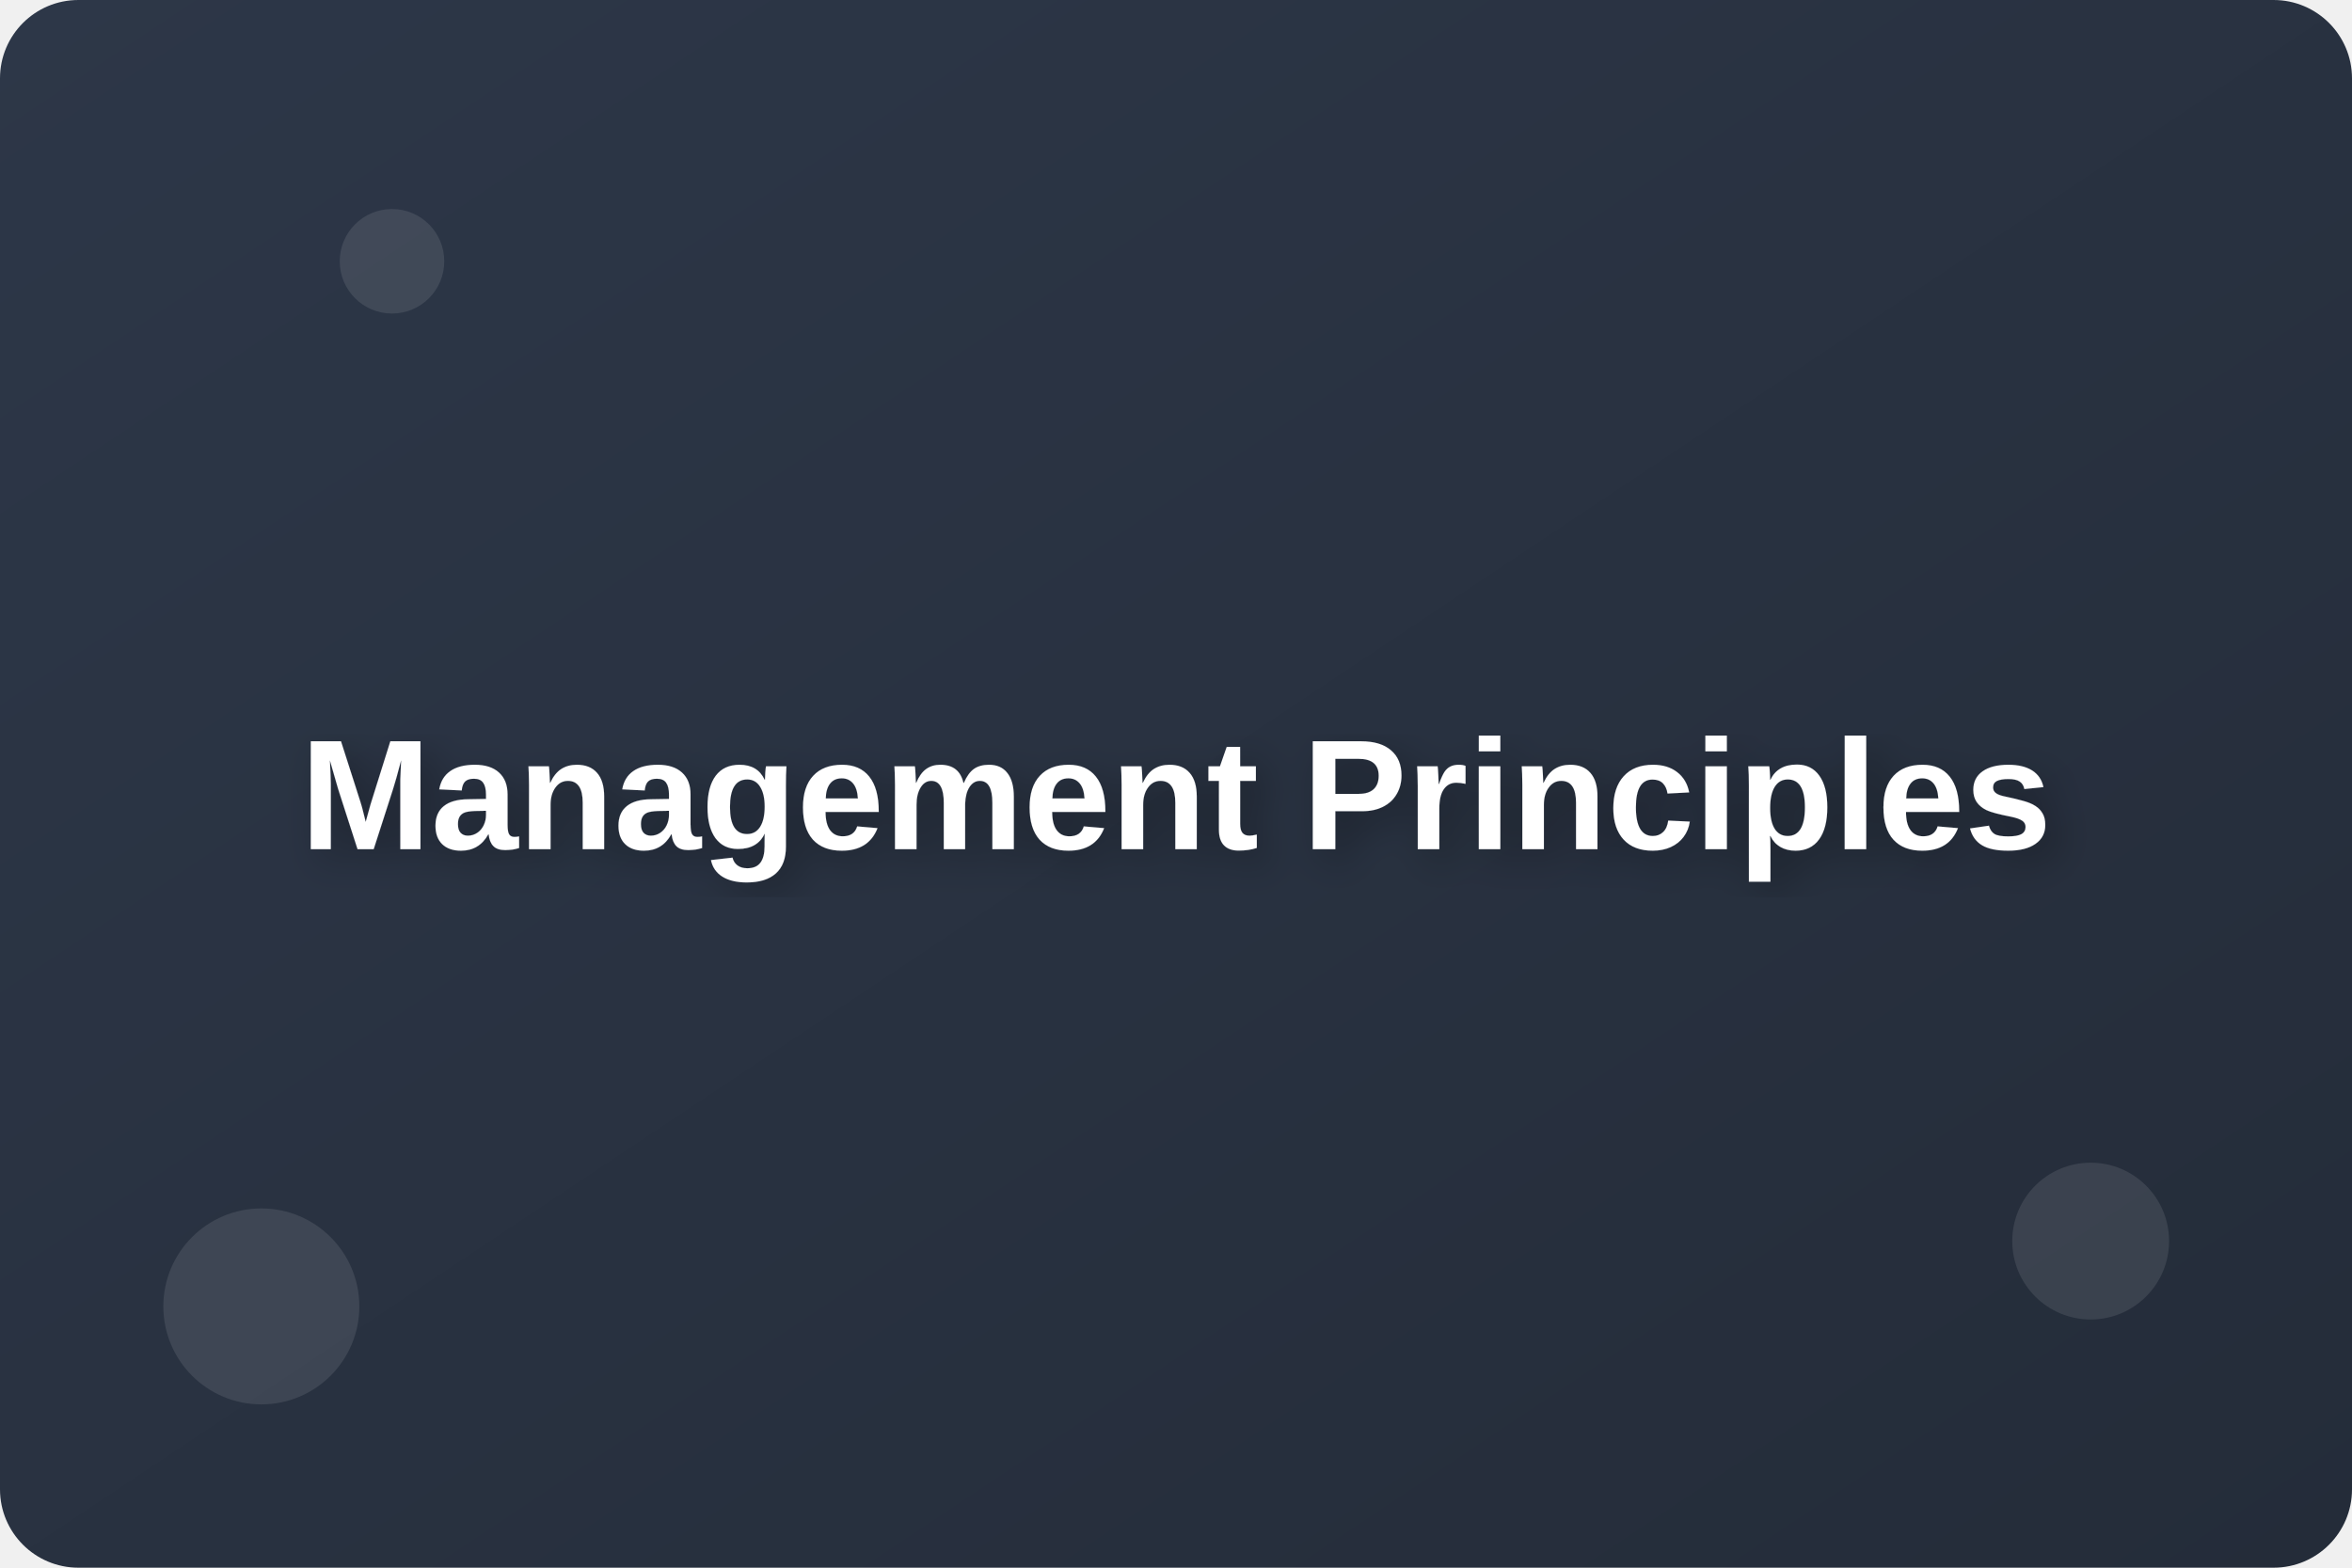
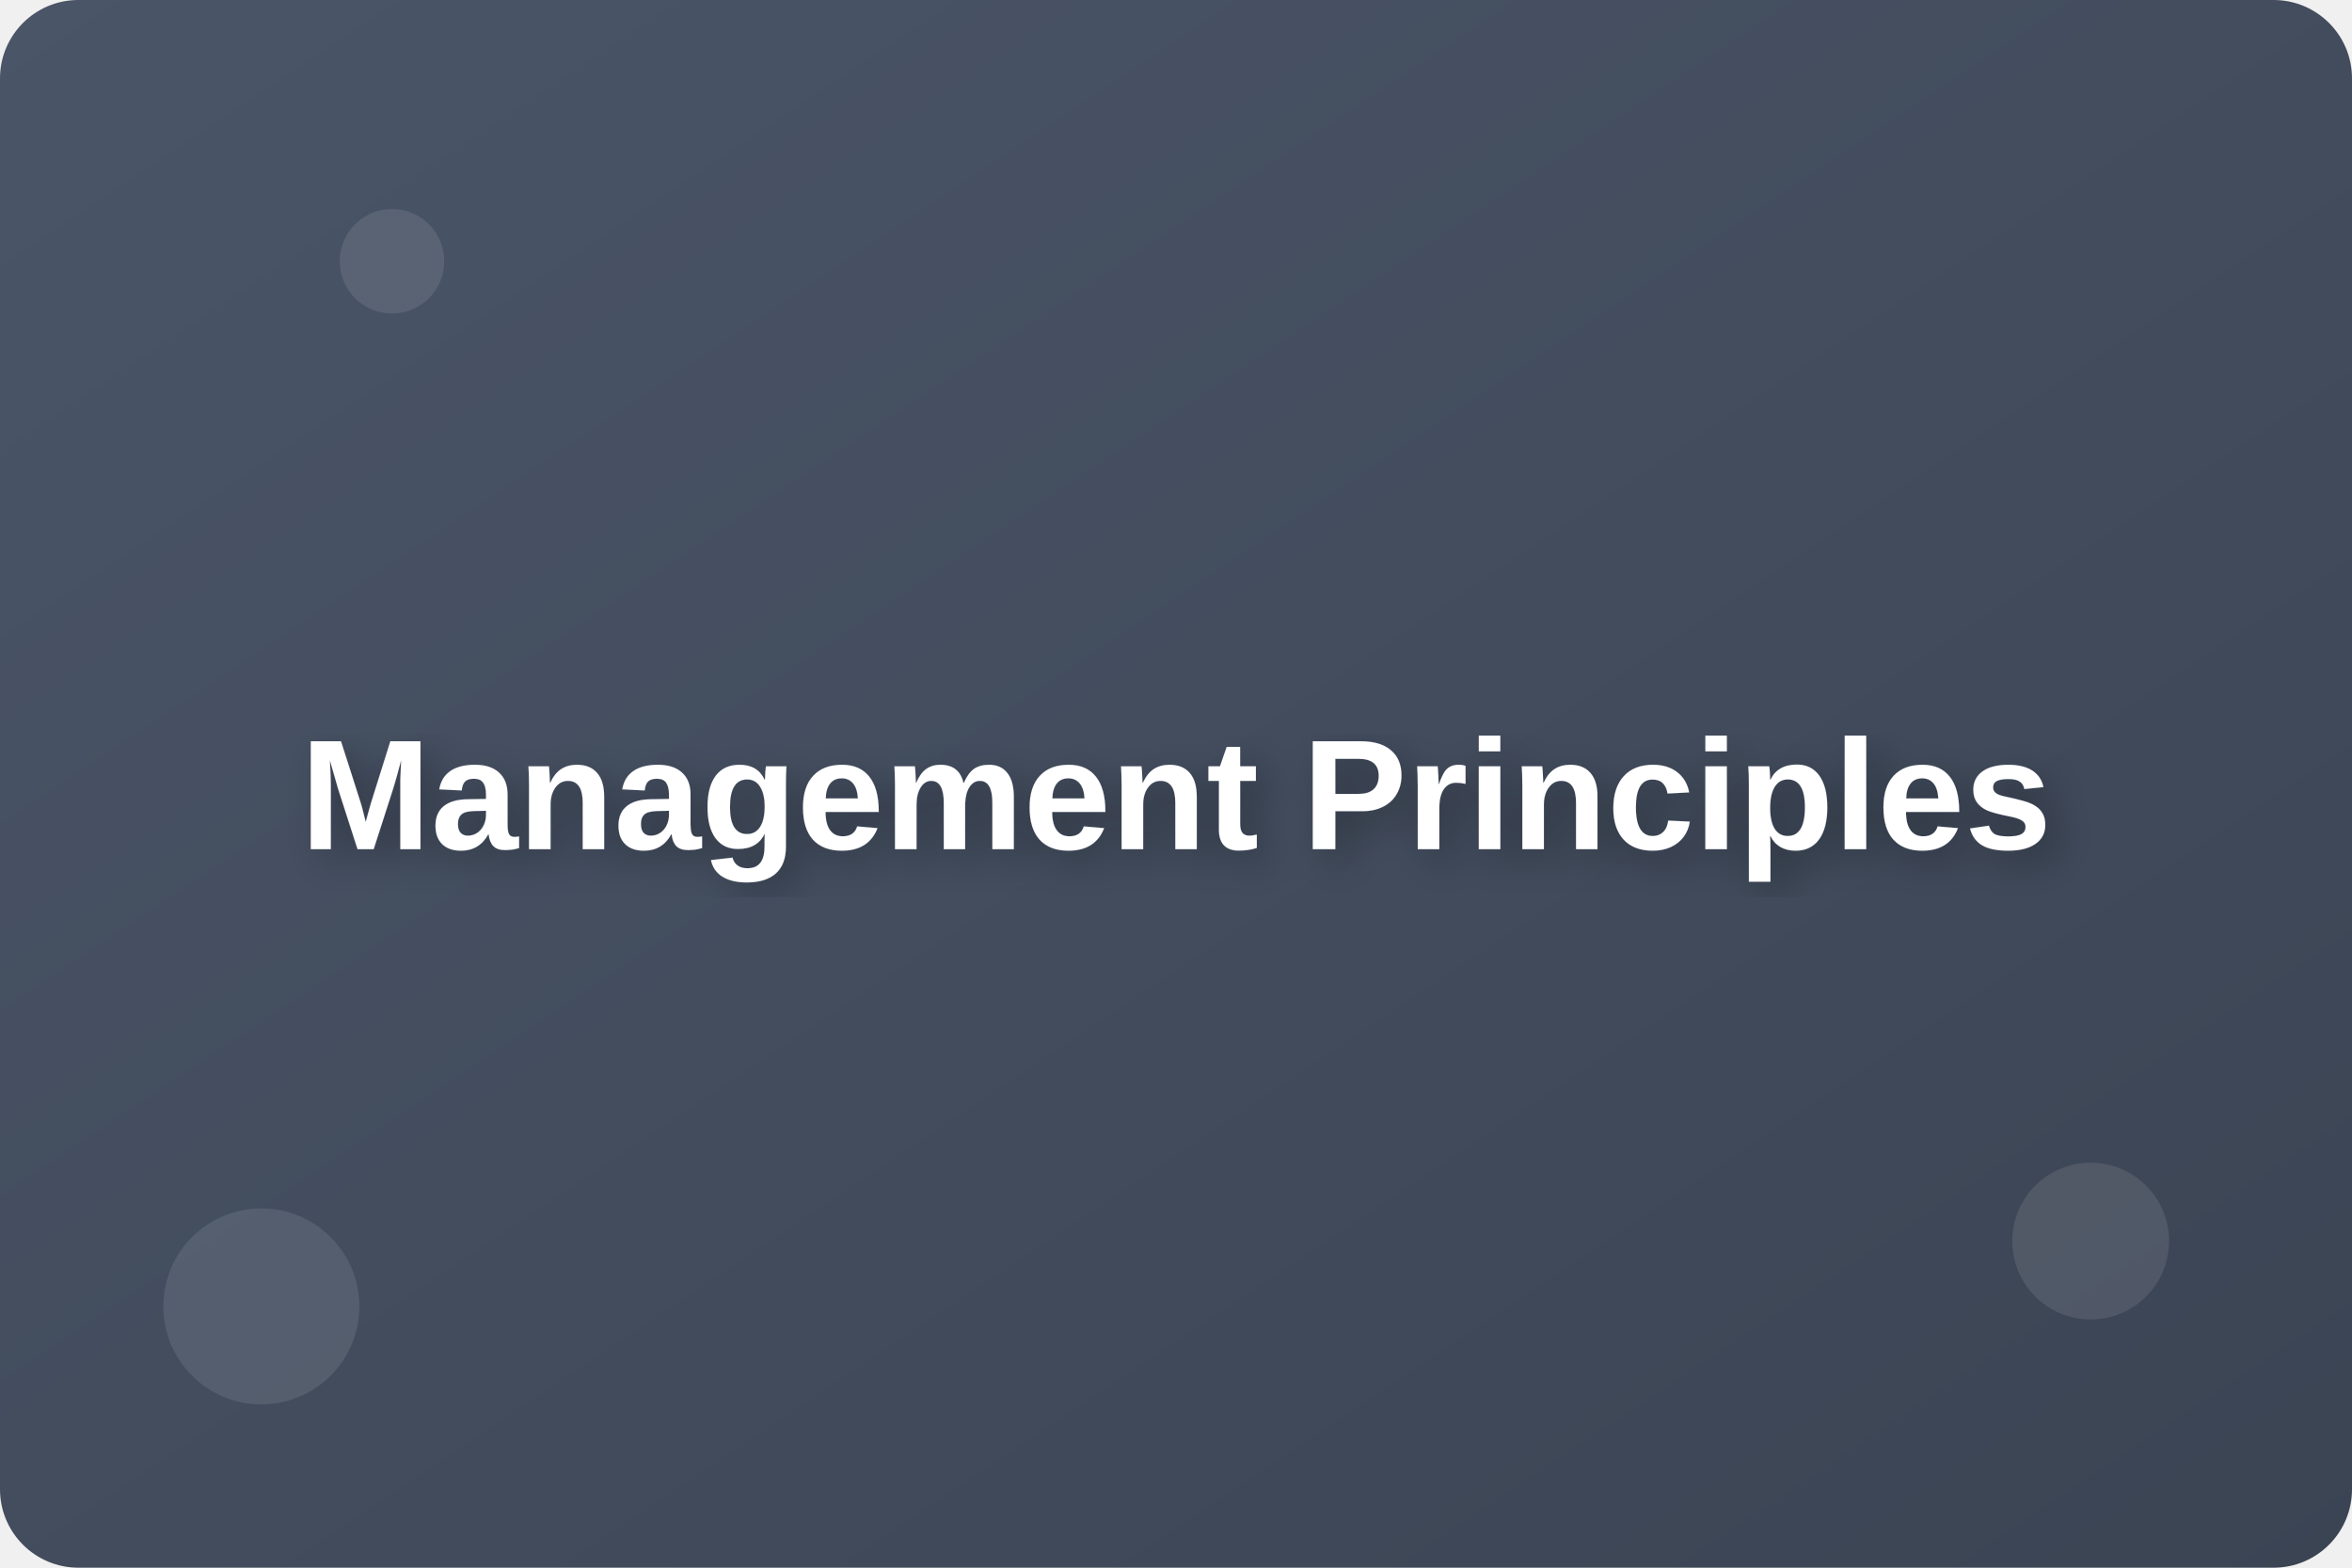
<svg xmlns="http://www.w3.org/2000/svg" width="360" height="240">
  <defs>
    <linearGradient id="grad38" x1="0%" y1="0%" x2="100%" y2="100%">
-       <stop offset="0%" style="stop-color:#2d3748;stop-opacity:1" />
-       <stop offset="100%" style="stop-color:#242c39;stop-opacity:1" />
+       <stop offset="0%" style="stop-color:#4a5568;stop-opacity:1" />
+       <stop offset="100%" style="stop-color:#3b4453;stop-opacity:1" />
    </linearGradient>
    <filter id="shadow">
      <feDropShadow dx="2" dy="2" stdDeviation="3" flood-color="rgba(0,0,0,0.3)" />
    </filter>
  </defs>
  <rect width="100%" height="100%" fill="url(#grad38)" rx="12" />
  <text x="180" y="130" font-family="Arial, sans-serif" font-size="24" font-weight="700" text-anchor="middle" fill="white" filter="url(#shadow)">Management Principles</text>
  <circle cx="40" cy="200" r="15" fill="rgba(255,255,255,0.1)" />
  <circle cx="320" cy="190" r="12" fill="rgba(255,255,255,0.1)" />
  <circle cx="60" cy="40" r="8" fill="rgba(255,255,255,0.1)" />
</svg>
